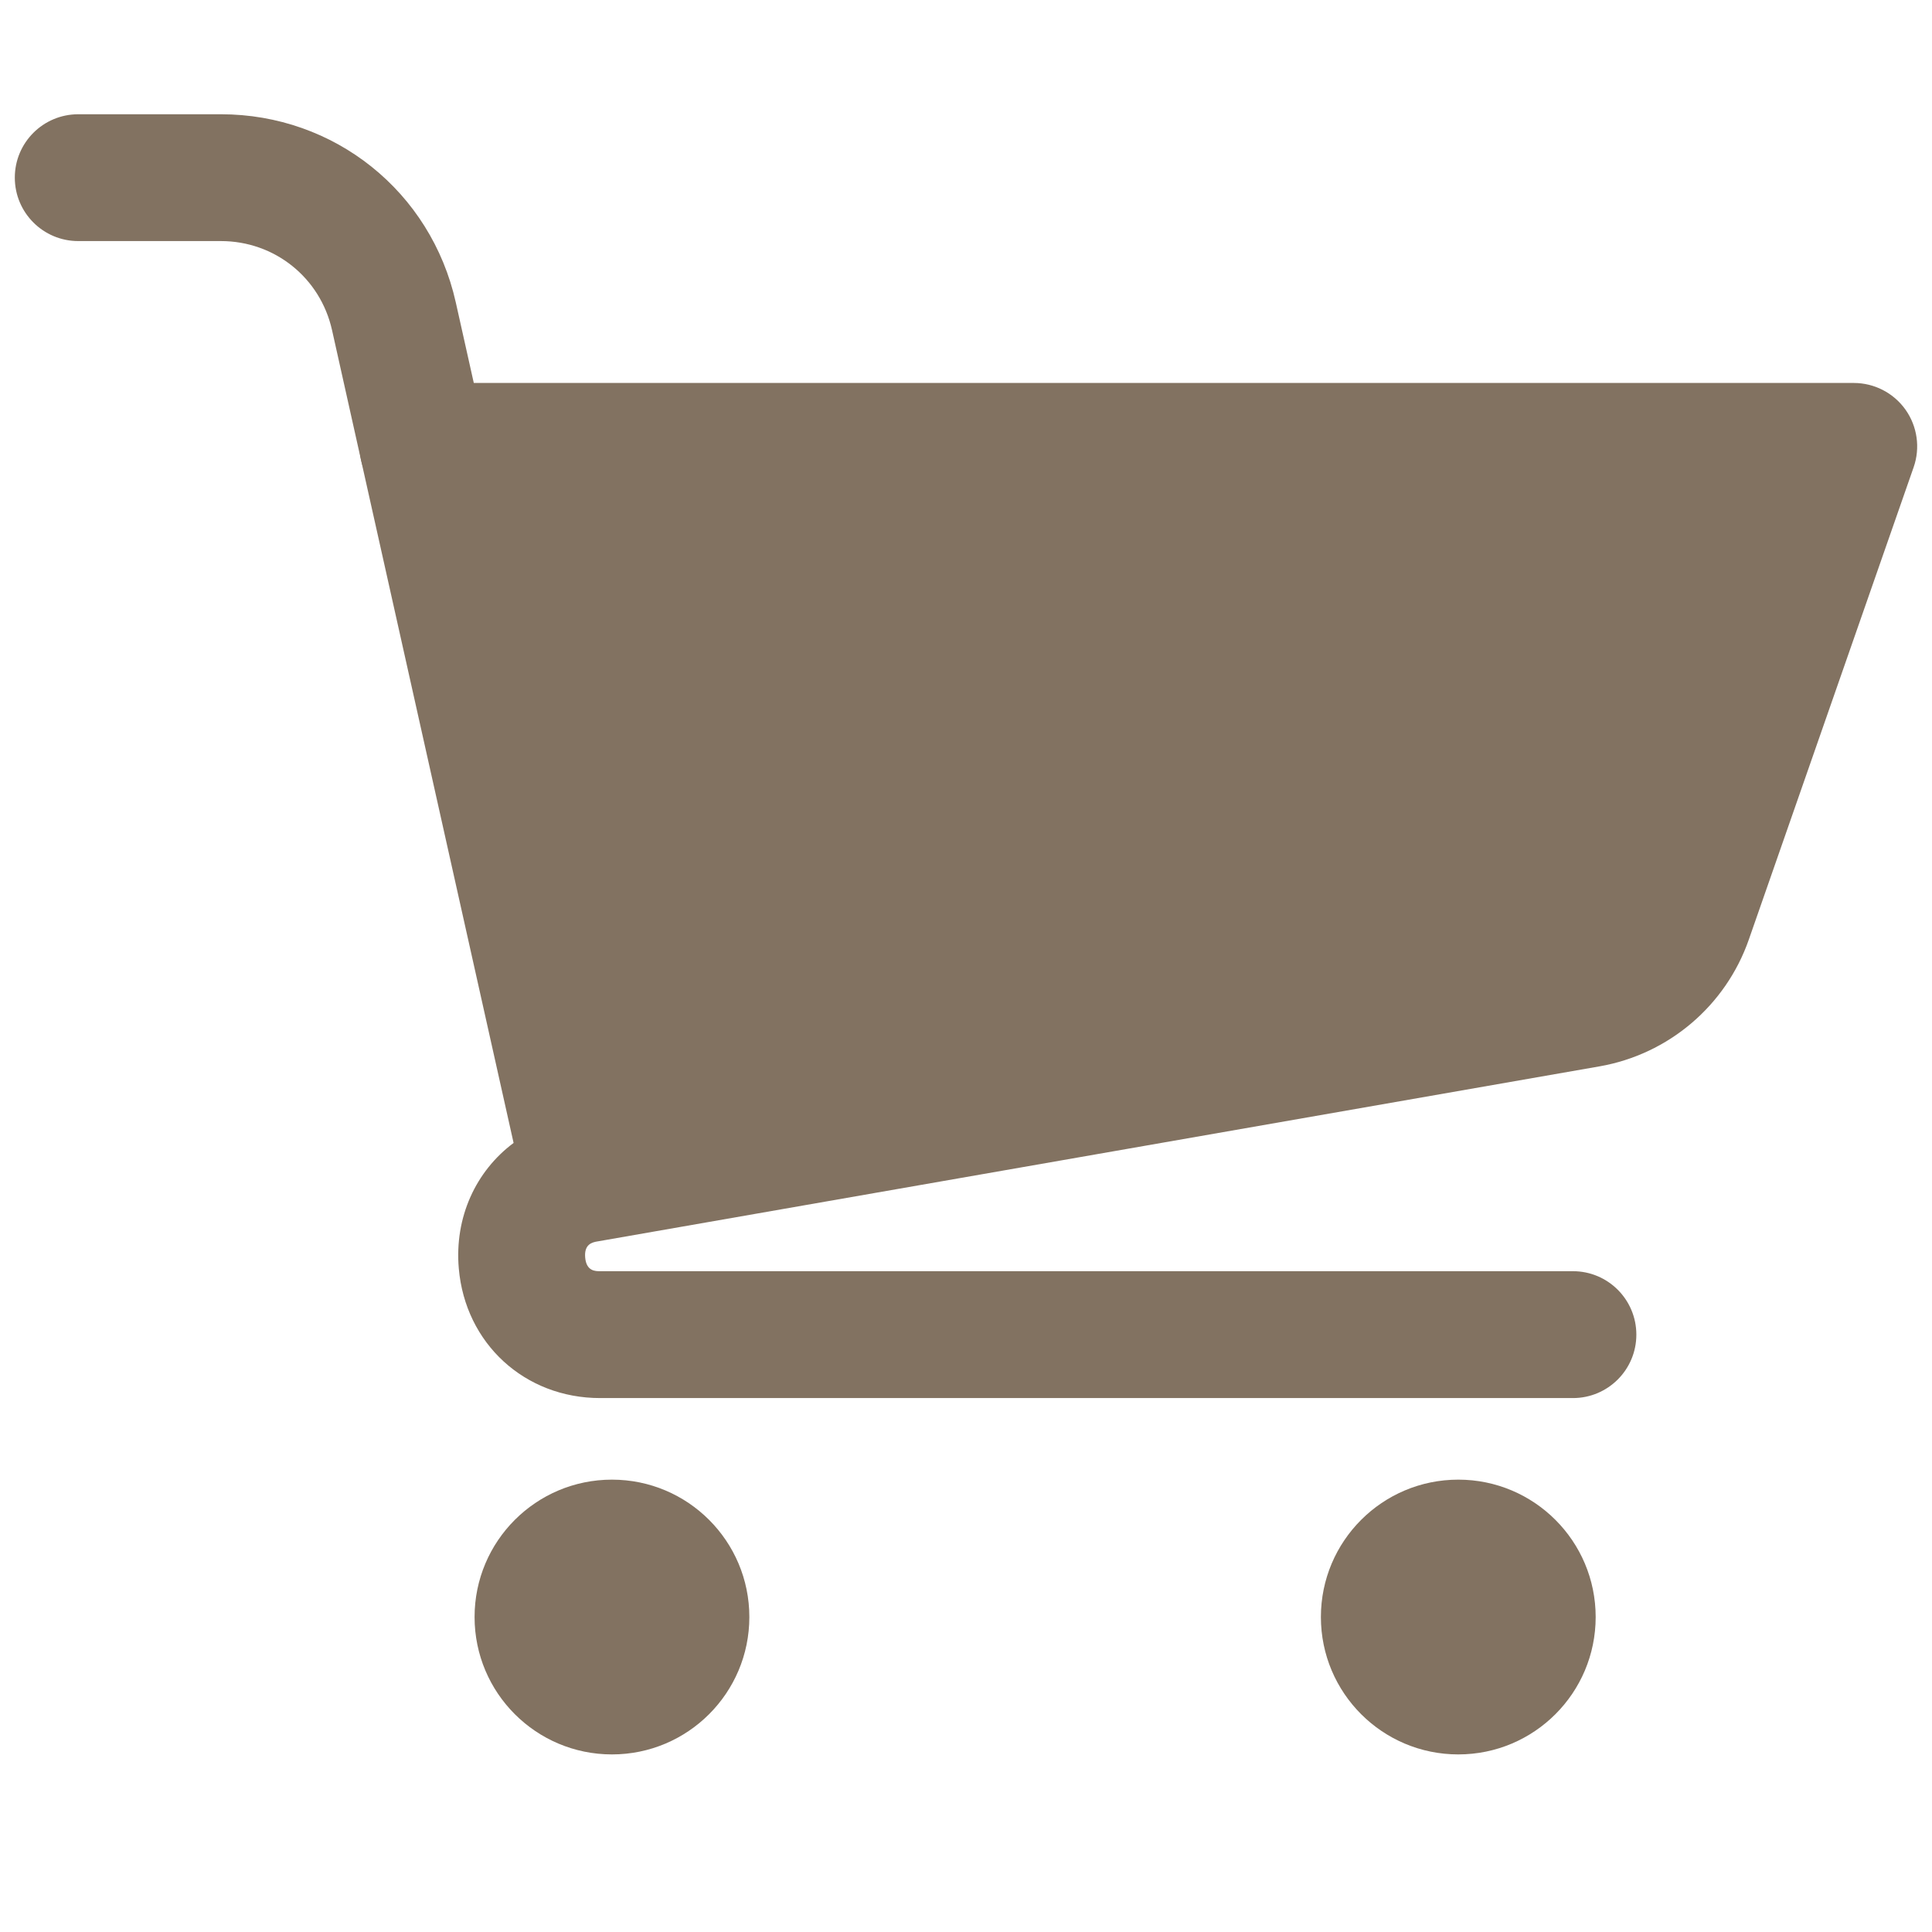
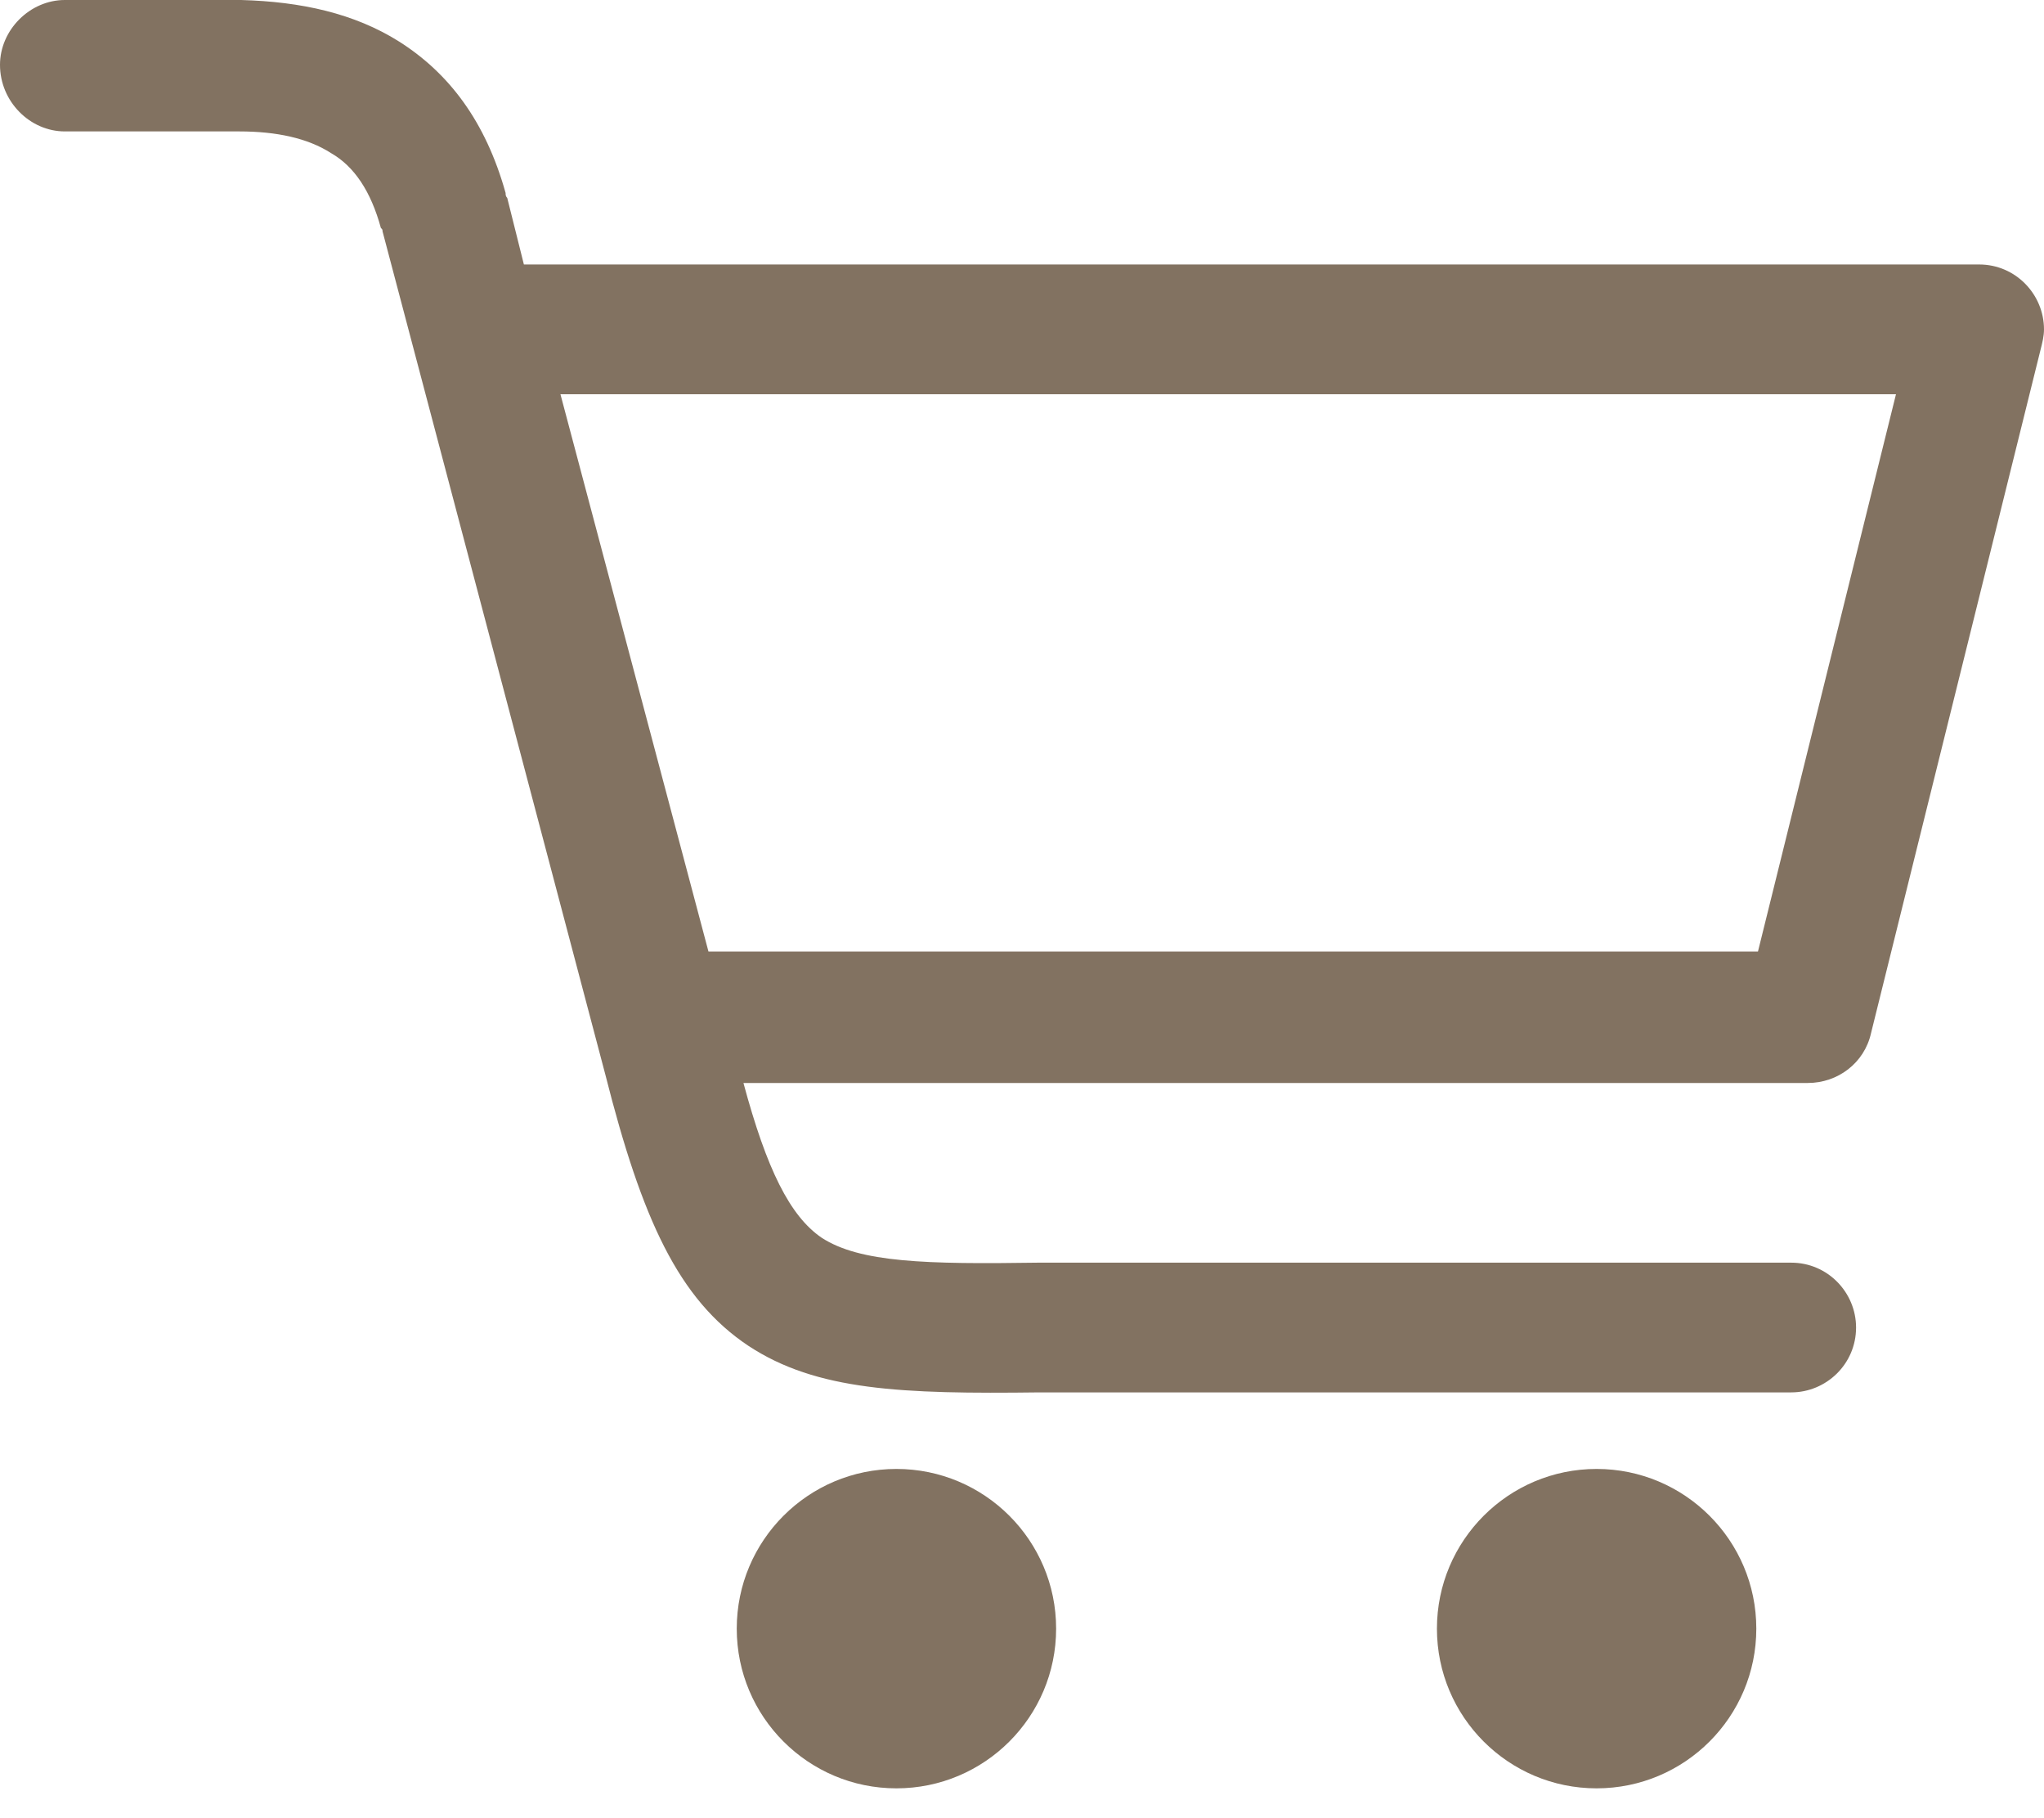
- <svg xmlns="http://www.w3.org/2000/svg" width="36" height="36" viewBox="0 0 36 36" fill="none">
-   <path d="M29.309 26.051H11.182C9.778 26.051 8.67 25.035 8.549 23.636C8.466 22.681 8.867 21.822 9.57 21.297L6.728 8.575C6.65 8.225 6.735 7.858 6.959 7.578C7.183 7.298 7.523 7.136 7.881 7.136H34.542C34.925 7.136 35.284 7.321 35.506 7.633C35.727 7.945 35.784 8.345 35.658 8.706L32.587 17.507C32.157 18.74 31.091 19.645 29.805 19.87L11.14 23.131C11.136 23.132 11.132 23.132 11.127 23.133C11.037 23.149 10.882 23.183 10.904 23.432C10.926 23.687 11.093 23.687 11.182 23.687H29.31C29.962 23.687 30.491 24.216 30.491 24.869C30.491 25.522 29.962 26.051 29.309 26.051Z" fill="#827261" />
-   <path d="M11.403 32.691C12.817 32.691 13.963 31.545 13.963 30.131C13.963 28.717 12.817 27.571 11.403 27.571C9.989 27.571 8.843 28.717 8.843 30.131C8.843 31.545 9.989 32.691 11.403 32.691Z" fill="#827261" />
-   <path d="M27.173 32.691C28.587 32.691 29.733 31.545 29.733 30.131C29.733 28.717 28.587 27.571 27.173 27.571C25.759 27.571 24.613 28.717 24.613 30.131C24.613 31.545 25.759 32.691 27.173 32.691Z" fill="#827261" />
-   <path d="M7.88 9.499C7.339 9.499 6.851 9.125 6.728 8.575L6.187 6.151C5.968 5.174 5.117 4.492 4.116 4.492H1.458C0.805 4.492 0.276 3.963 0.276 3.31C0.276 2.657 0.805 2.129 1.458 2.129H4.116C6.232 2.129 8.032 3.571 8.493 5.635L9.035 8.06C9.177 8.697 8.776 9.328 8.139 9.471C8.052 9.49 7.965 9.499 7.88 9.499Z" fill="#827261" />
+ <svg xmlns="http://www.w3.org/2000/svg" width="36" height="32" viewBox="0 0 36 32" fill="none">
+   <path d="M1.142 2.314C0.527 2.314 0 1.787 0 1.142C0 0.527 0.527 0 1.142 0H4.13C4.159 0 4.218 0 4.247 0C5.302 0.029 6.239 0.234 7.03 0.732C7.909 1.289 8.553 2.138 8.905 3.398C8.905 3.427 8.905 3.456 8.934 3.486L9.227 4.657H34.858C35.502 4.657 36 5.185 36 5.8C36 5.917 35.971 6.034 35.941 6.151L32.954 18.19C32.837 18.718 32.368 19.069 31.84 19.069H13.094C13.504 20.592 13.914 21.413 14.47 21.793C15.144 22.233 16.316 22.262 18.278 22.233H18.308H31.548C32.192 22.233 32.69 22.76 32.69 23.375C32.69 24.02 32.163 24.517 31.548 24.517H18.308C15.876 24.547 14.382 24.488 13.181 23.697C11.951 22.877 11.307 21.471 10.662 18.923L6.737 4.072C6.737 4.042 6.737 4.042 6.708 4.013C6.532 3.369 6.239 2.929 5.829 2.695C5.419 2.431 4.862 2.314 4.218 2.314C4.189 2.314 4.159 2.314 4.13 2.314H1.142ZM28.12 25.865C29.673 25.865 30.933 27.125 30.933 28.677C30.933 30.23 29.673 31.489 28.12 31.489C26.568 31.489 25.308 30.23 25.308 28.677C25.308 27.125 26.568 25.865 28.12 25.865ZM15.788 25.865C17.341 25.865 18.601 27.125 18.601 28.677C18.601 30.23 17.341 31.489 15.788 31.489C14.236 31.489 12.976 30.23 12.976 28.677C12.976 27.125 14.236 25.865 15.788 25.865ZM9.871 6.942L12.478 16.755H30.962L33.393 6.942H9.871Z" fill="#827261" />
</svg>
